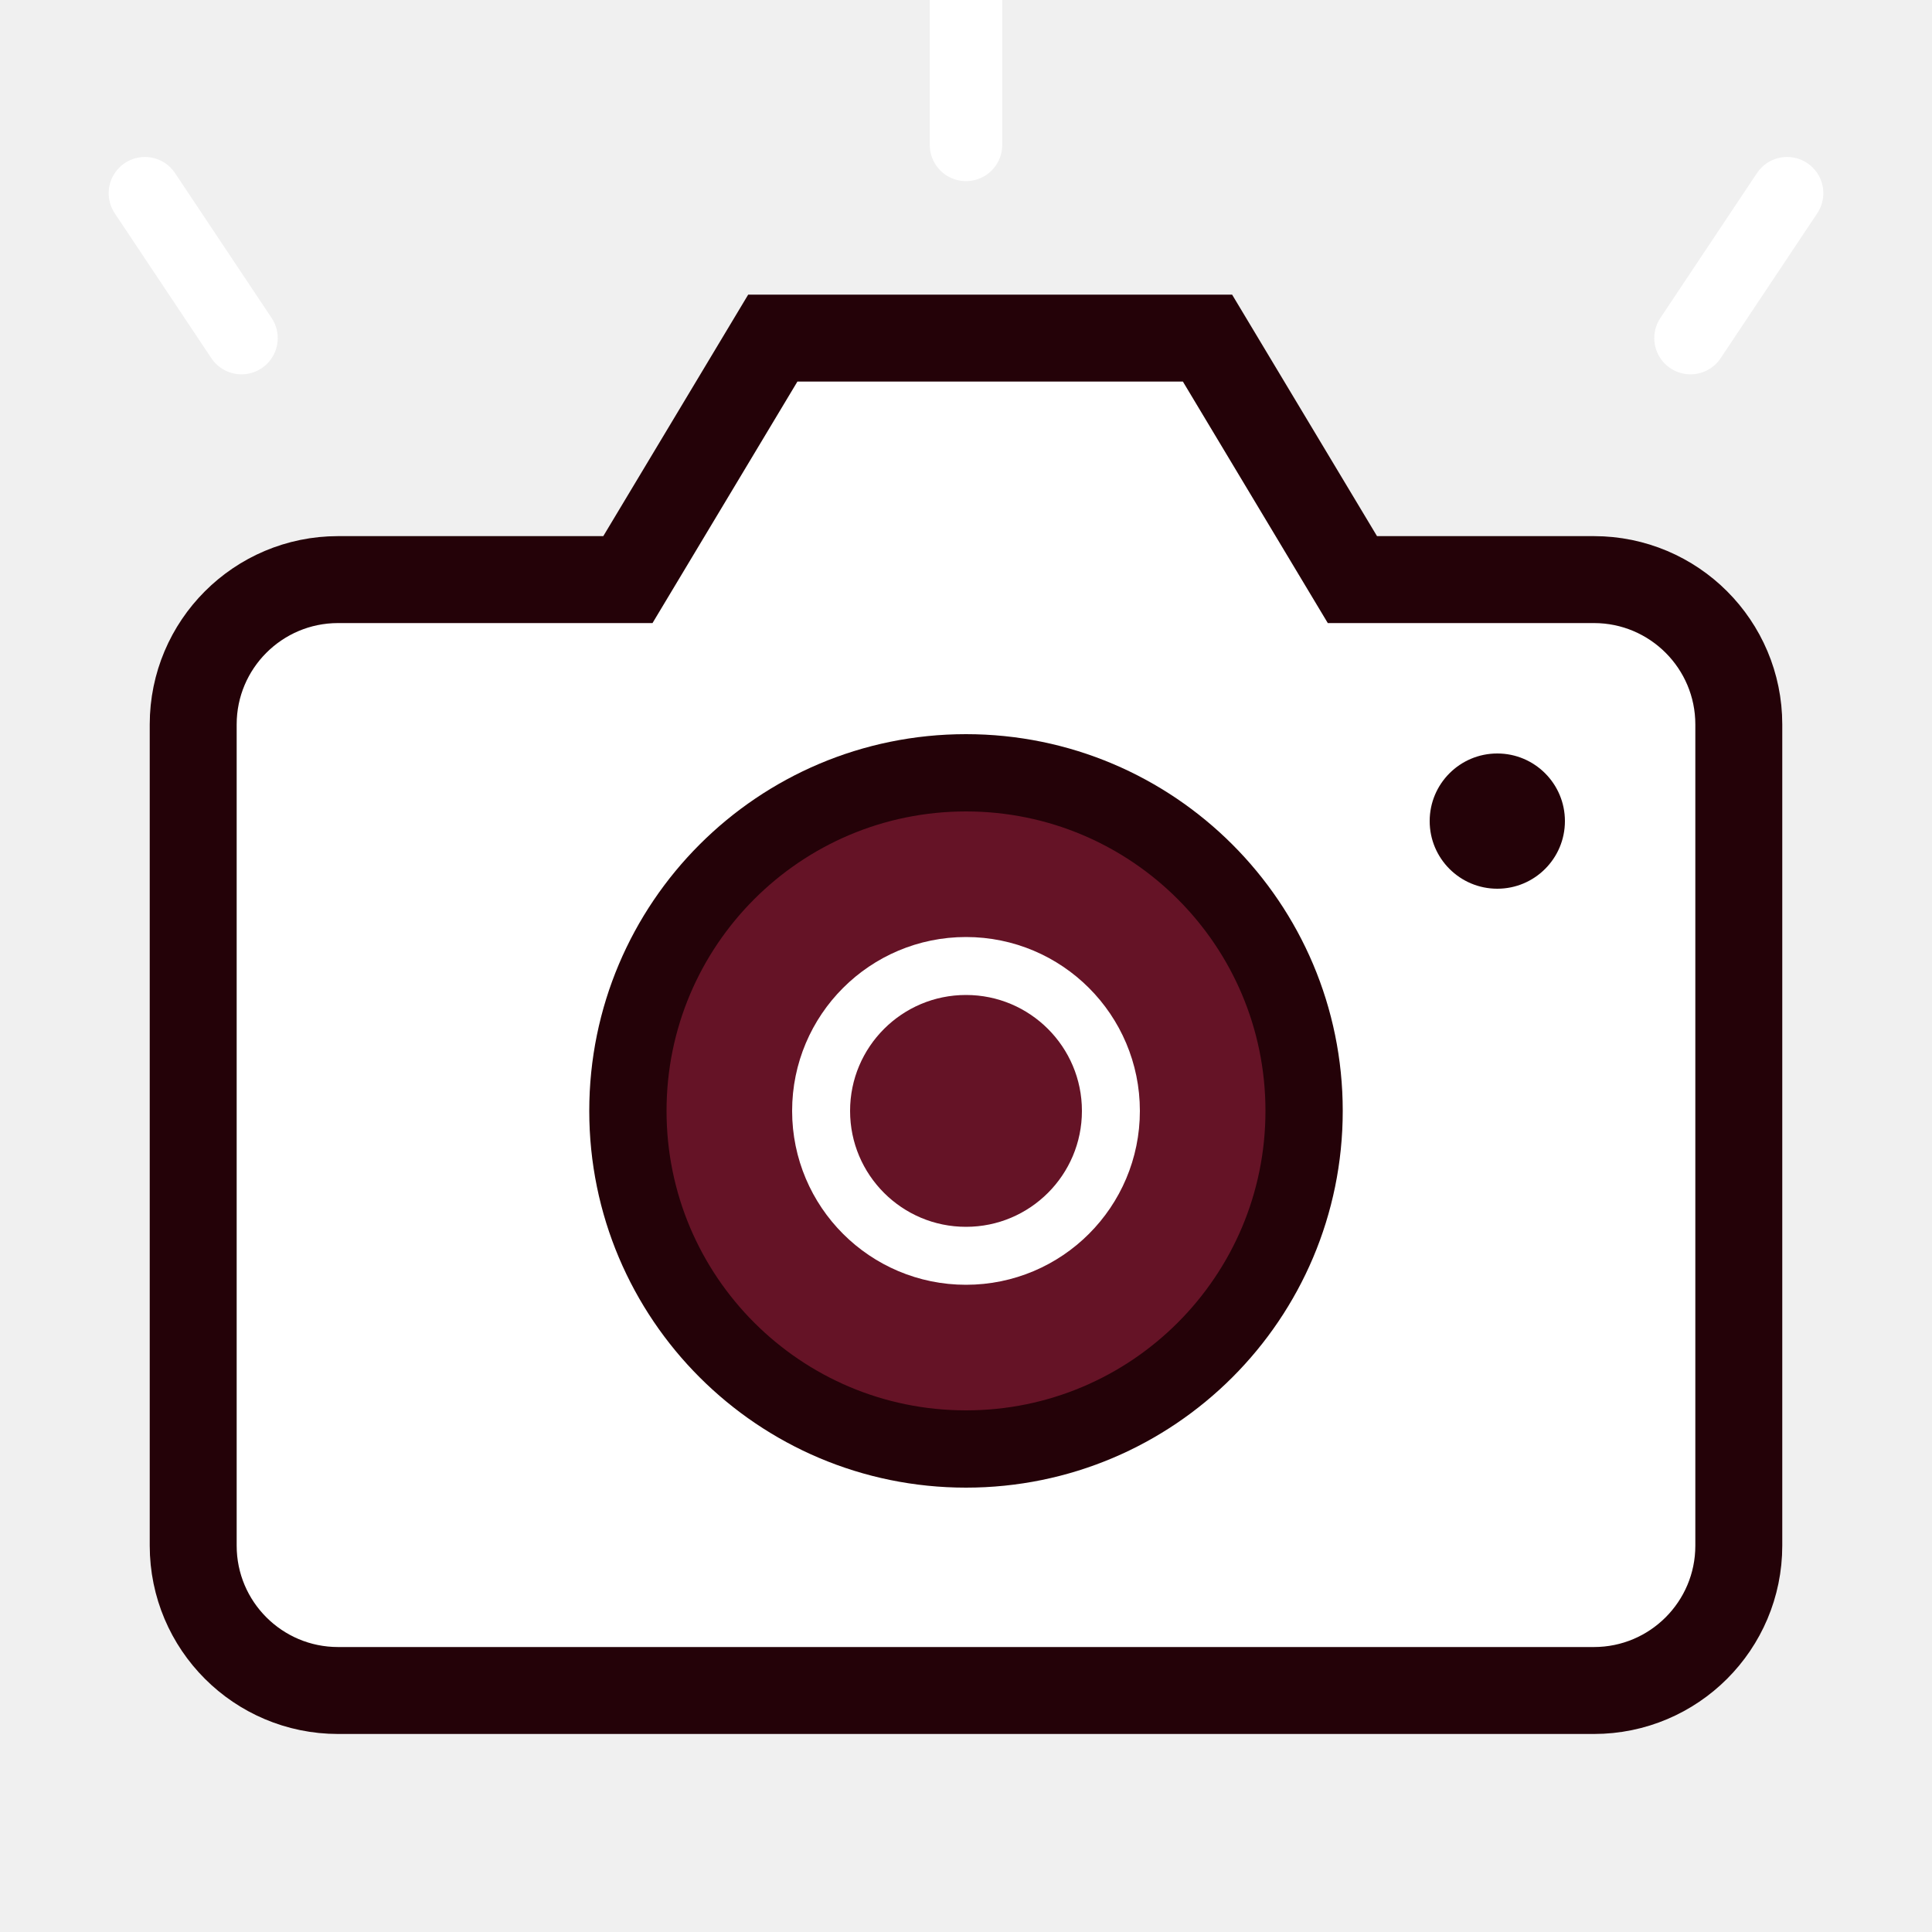
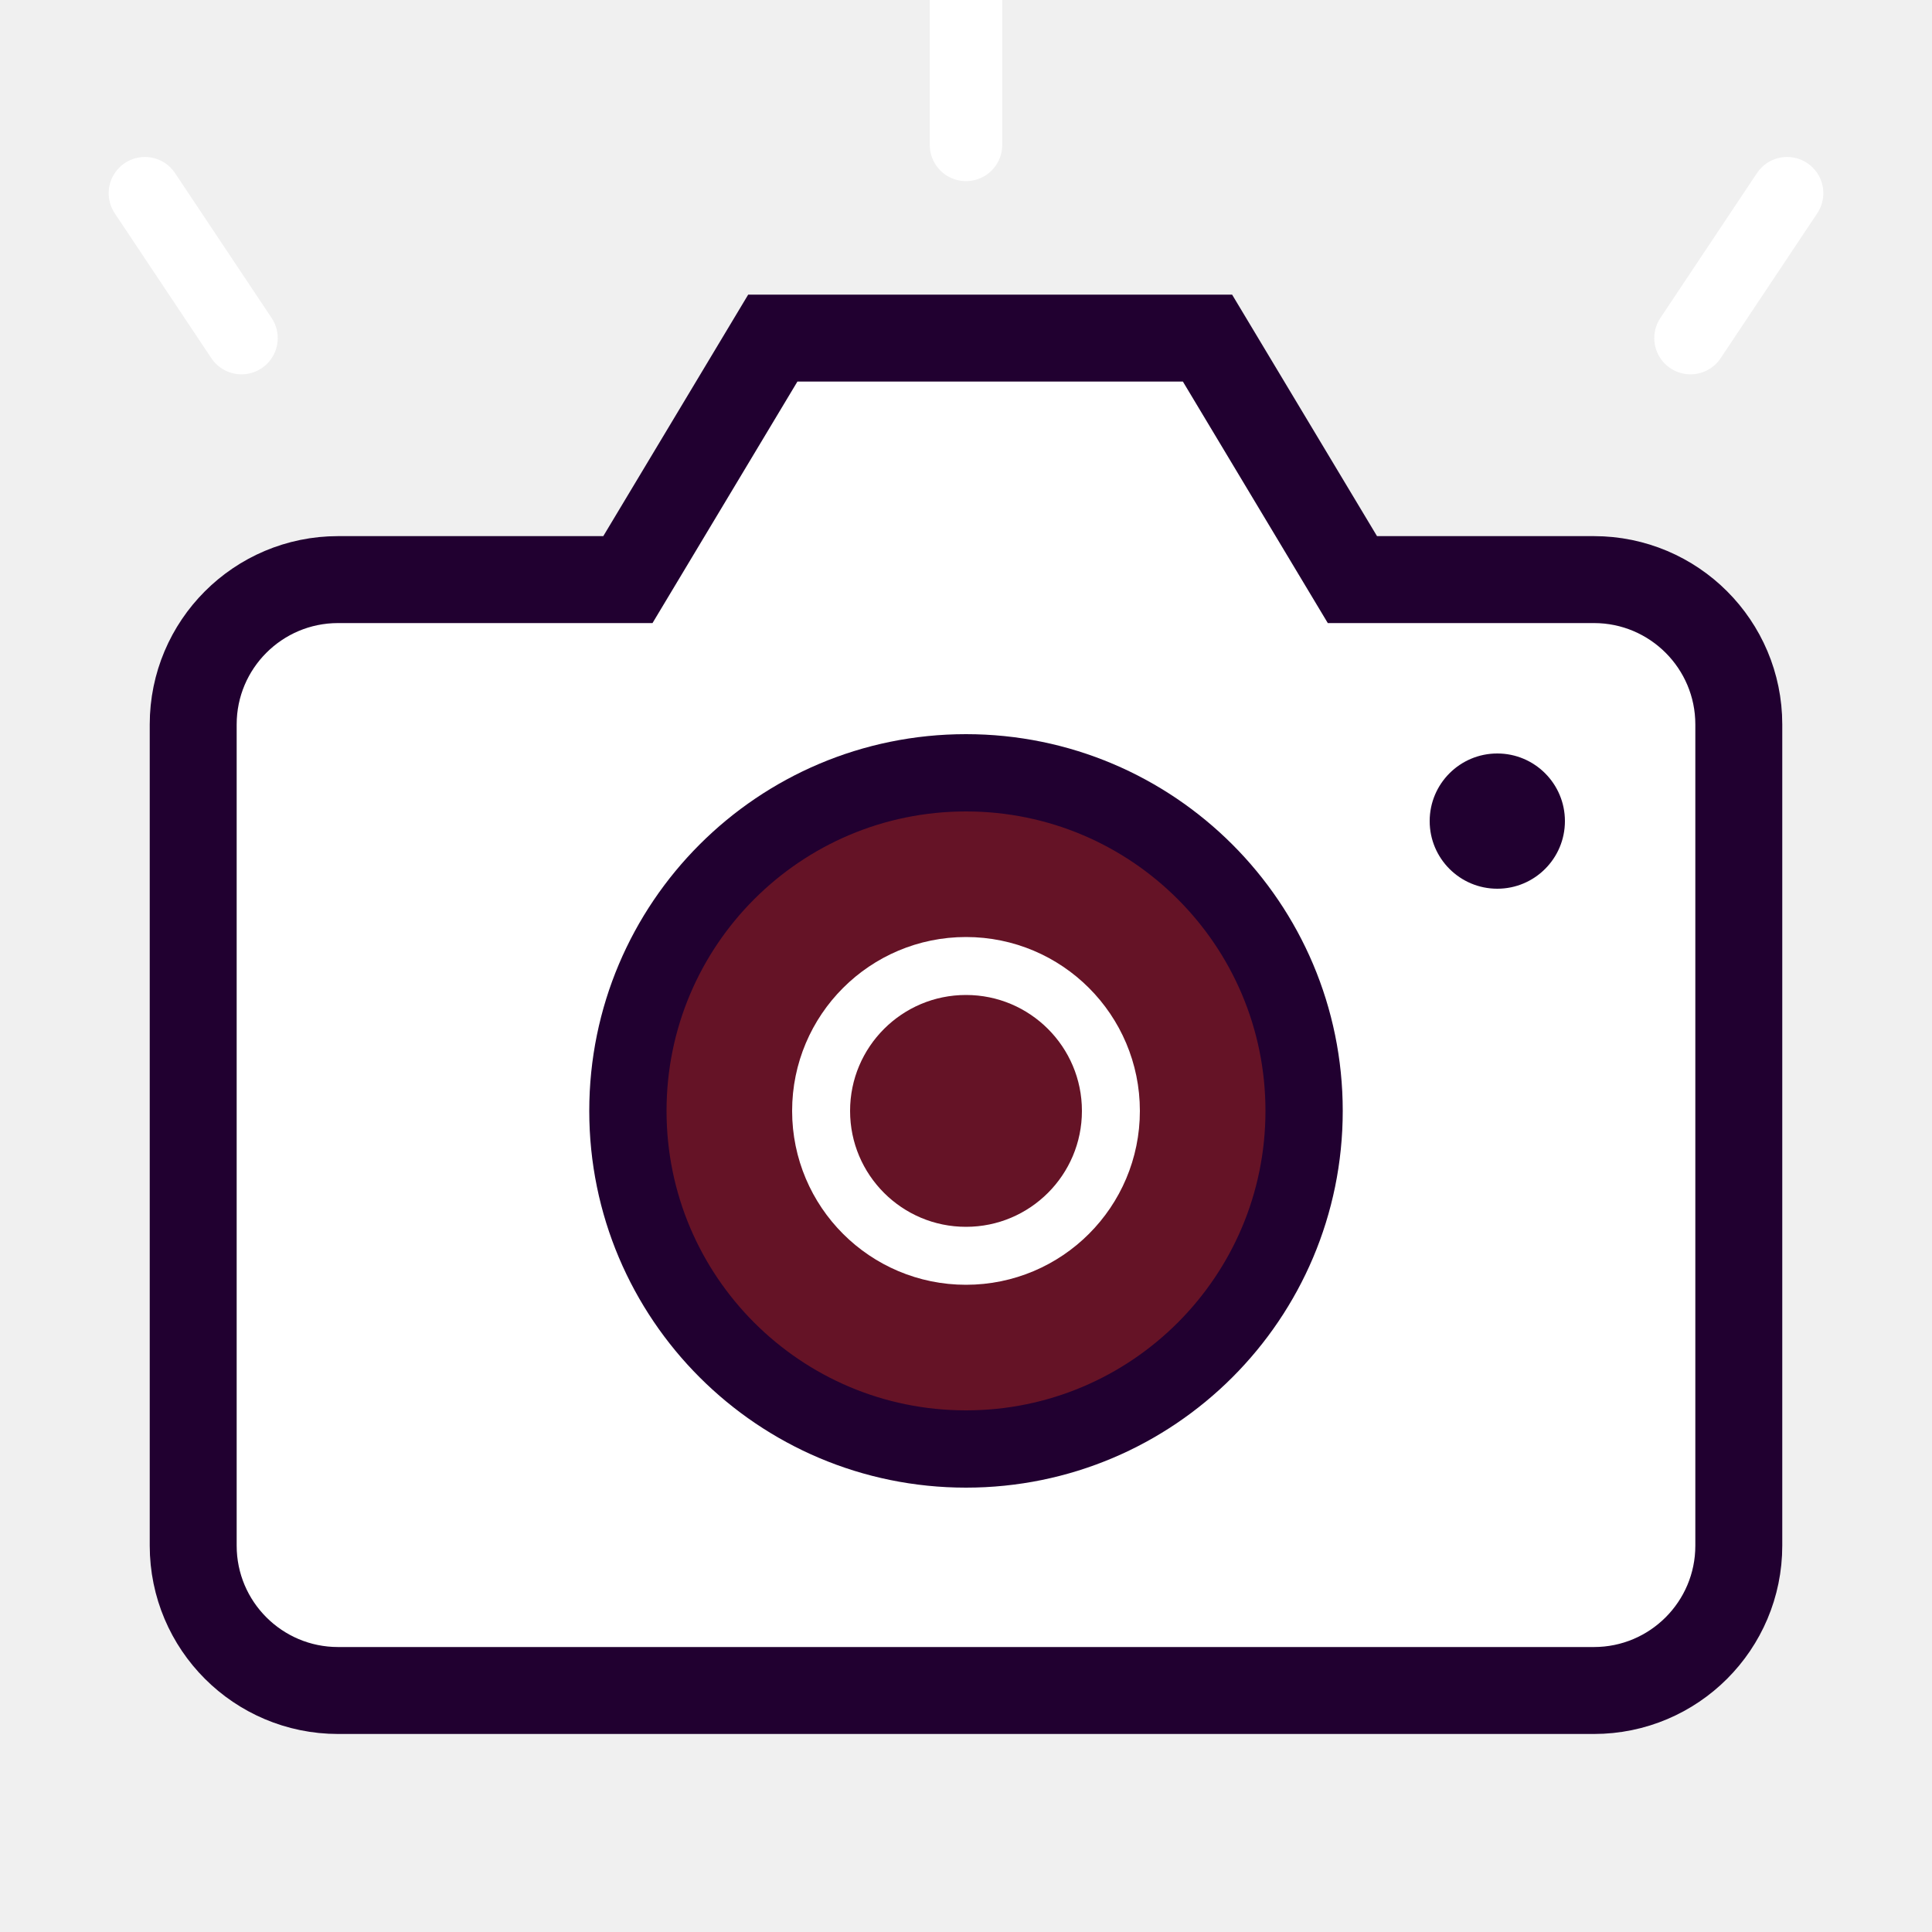
<svg xmlns="http://www.w3.org/2000/svg" width="40" height="40" viewBox="0 0 40 40">
-   <path d="M7 12h6l3-5h9l3 5h5a3 3 0 0 1 3 3v17a3 3 0 0 1-3 3H7a3 3 0 0 1-3-3V15a3 3 0 0 1 3-3Z" fill="#ffffff" stroke="#240208" stroke-width="1.8" />
-   <circle cx="20" cy="23" r="7" fill="#651326" stroke="#240208" stroke-width="1.6" />
+   <path d="M7 12h6l3-5h9l3 5h5a3 3 0 0 1 3 3v17a3 3 0 0 1-3 3H7a3 3 0 0 1-3-3V15a3 3 0 0 1 3-3Z" fill="#ffffff" stroke="#210030" stroke-width="1.8" />
+   <circle cx="20" cy="23" r="7" fill="#651326" stroke="#210030" stroke-width="1.6" />
  <circle cx="20" cy="23" r="3" fill="none" stroke="#ffffff" stroke-width="1.2" />
-   <circle cx="31" cy="17" r="1.4" fill="#240208" />
+   <circle cx="31" cy="17" r="1.4" fill="#210030" />
  <path d="M5 7 3 4M35 7l2-3M20 3V0" fill="none" stroke="#ffffff" stroke-width="1.5" stroke-linecap="round" />
</svg>
